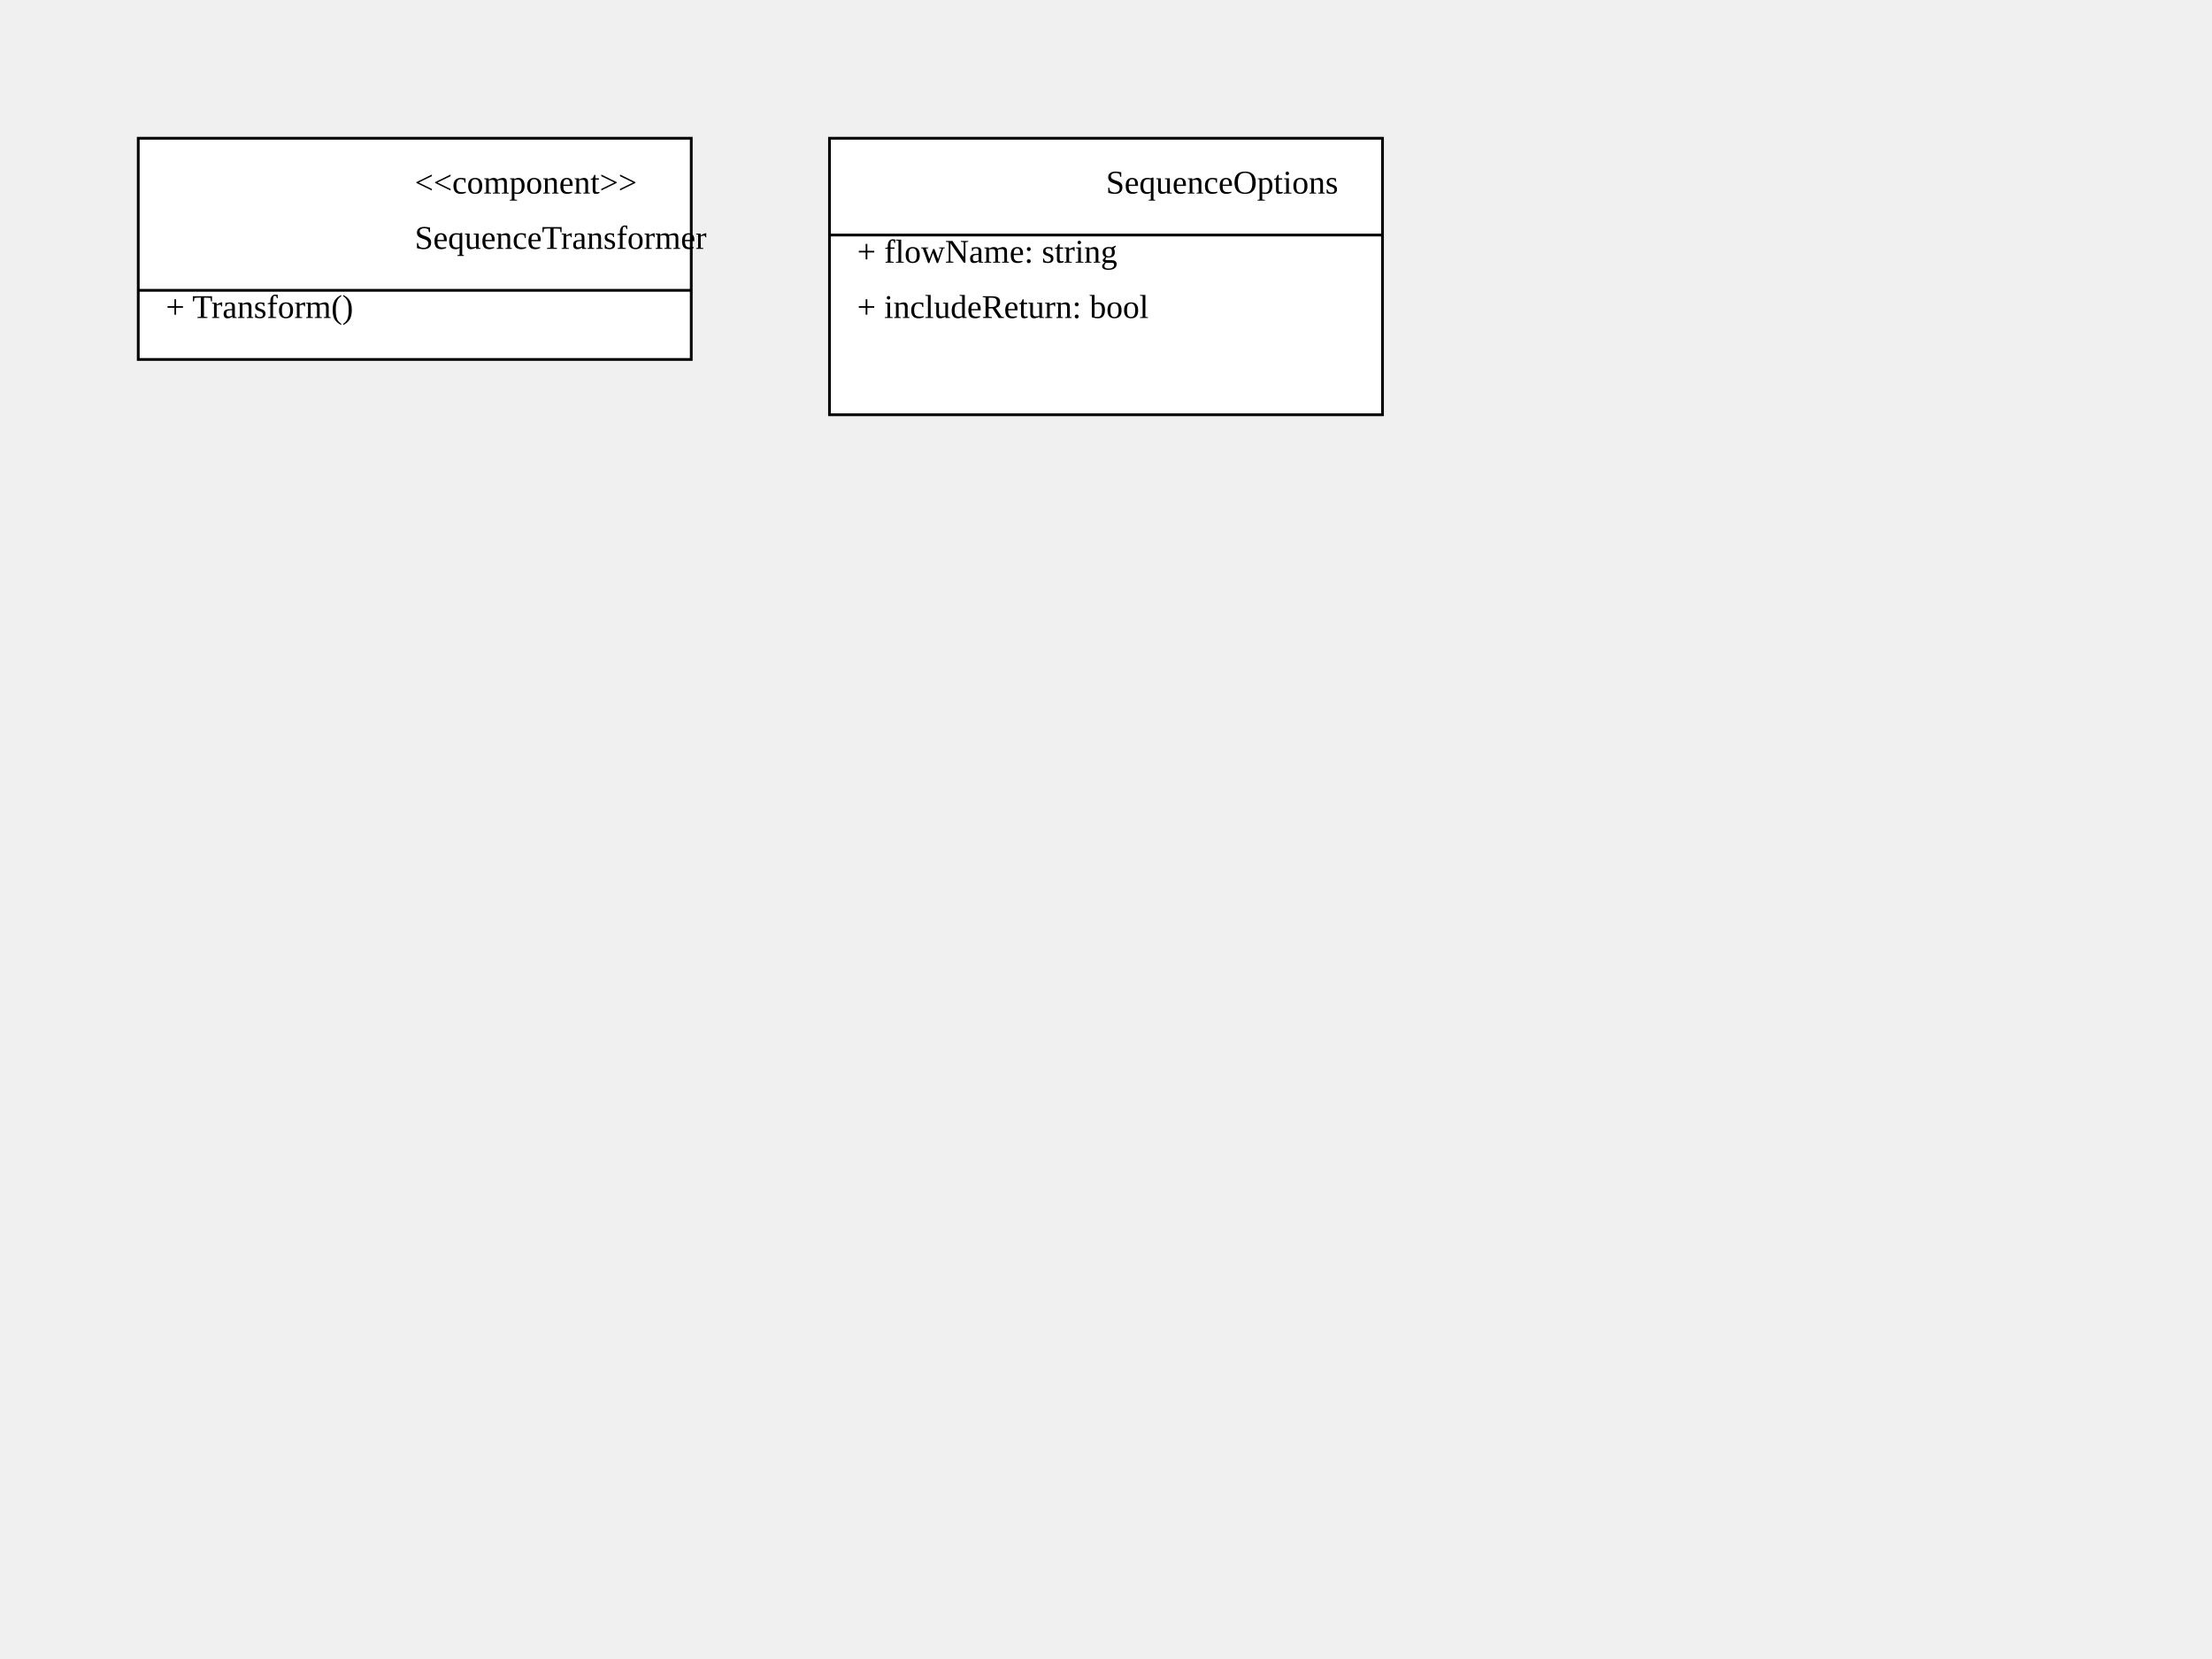
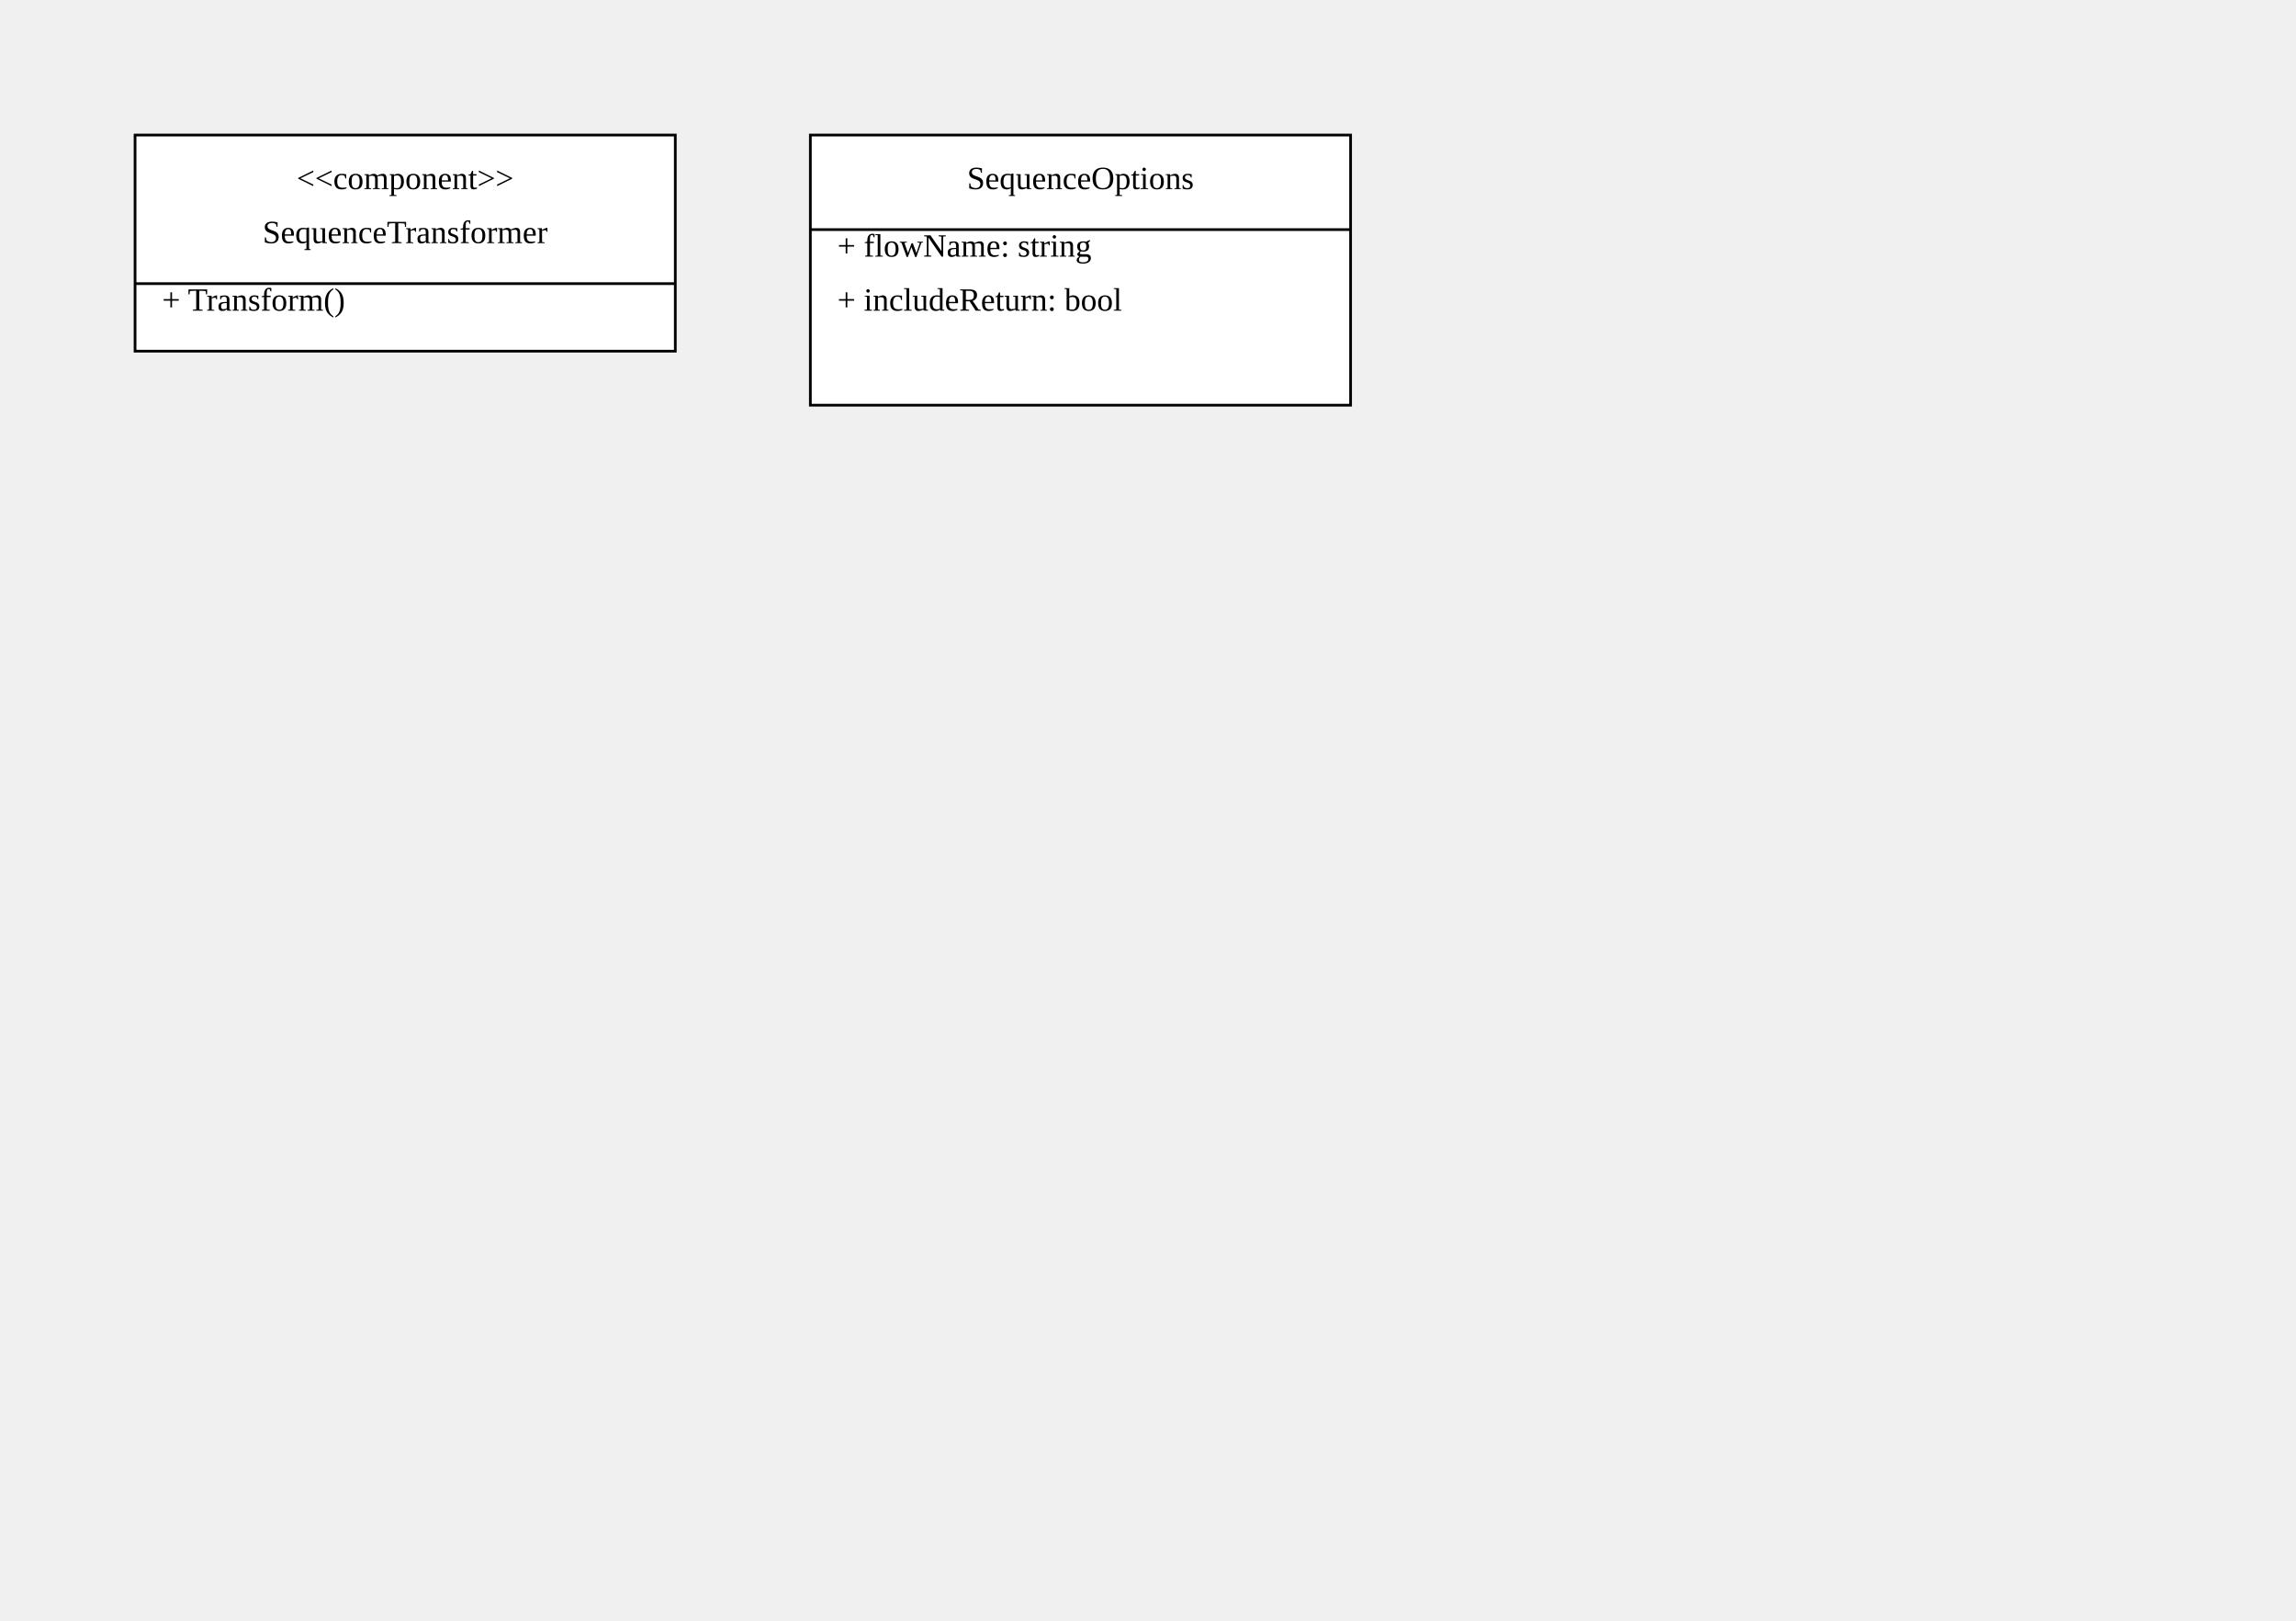
- <svg xmlns="http://www.w3.org/2000/svg" viewBox="0 0 800 600" width="800" height="600">
-   <rect x="50" y="50" width="200" height="80" stroke="#000" stroke-width="1" fill="#fff" />
-   <text x="150" y="70">&lt;&lt;component&gt;&gt;</text>
-   <text x="150" y="90">SequenceTransformer</text>
+ <svg xmlns="http://www.w3.org/2000/svg" viewBox="0 0 850 600" width="850" height="600">
+   <rect x="50" y="50" width="200" height="80" stroke-width="1" fill="#fff" stroke="#000" />
+   <text x="150" y="70" text-anchor="middle">&lt;&lt;component&gt;&gt;</text>
+   <text x="150" y="90" text-anchor="middle">SequenceTransformer</text>
  <line x1="50" y1="105" x2="250" y2="105" stroke="#000" />
  <text x="60" y="115">+ Transform()</text>
-   <rect x="300" y="50" width="200" height="100" fill="#fff" stroke="#000" stroke-width="1" />
-   <text x="400" y="70">SequenceOptions</text>
+   <rect x="300" y="50" width="200" height="100" stroke-width="1" fill="#fff" stroke="#000" />
+   <text x="400" y="70" text-anchor="middle">SequenceOptions</text>
  <line x1="300" y1="85" x2="500" y2="85" stroke="#000" />
  <text x="310" y="95">+ flowName: string</text>
  <text x="310" y="115">+ includeReturn: bool</text>
</svg>
